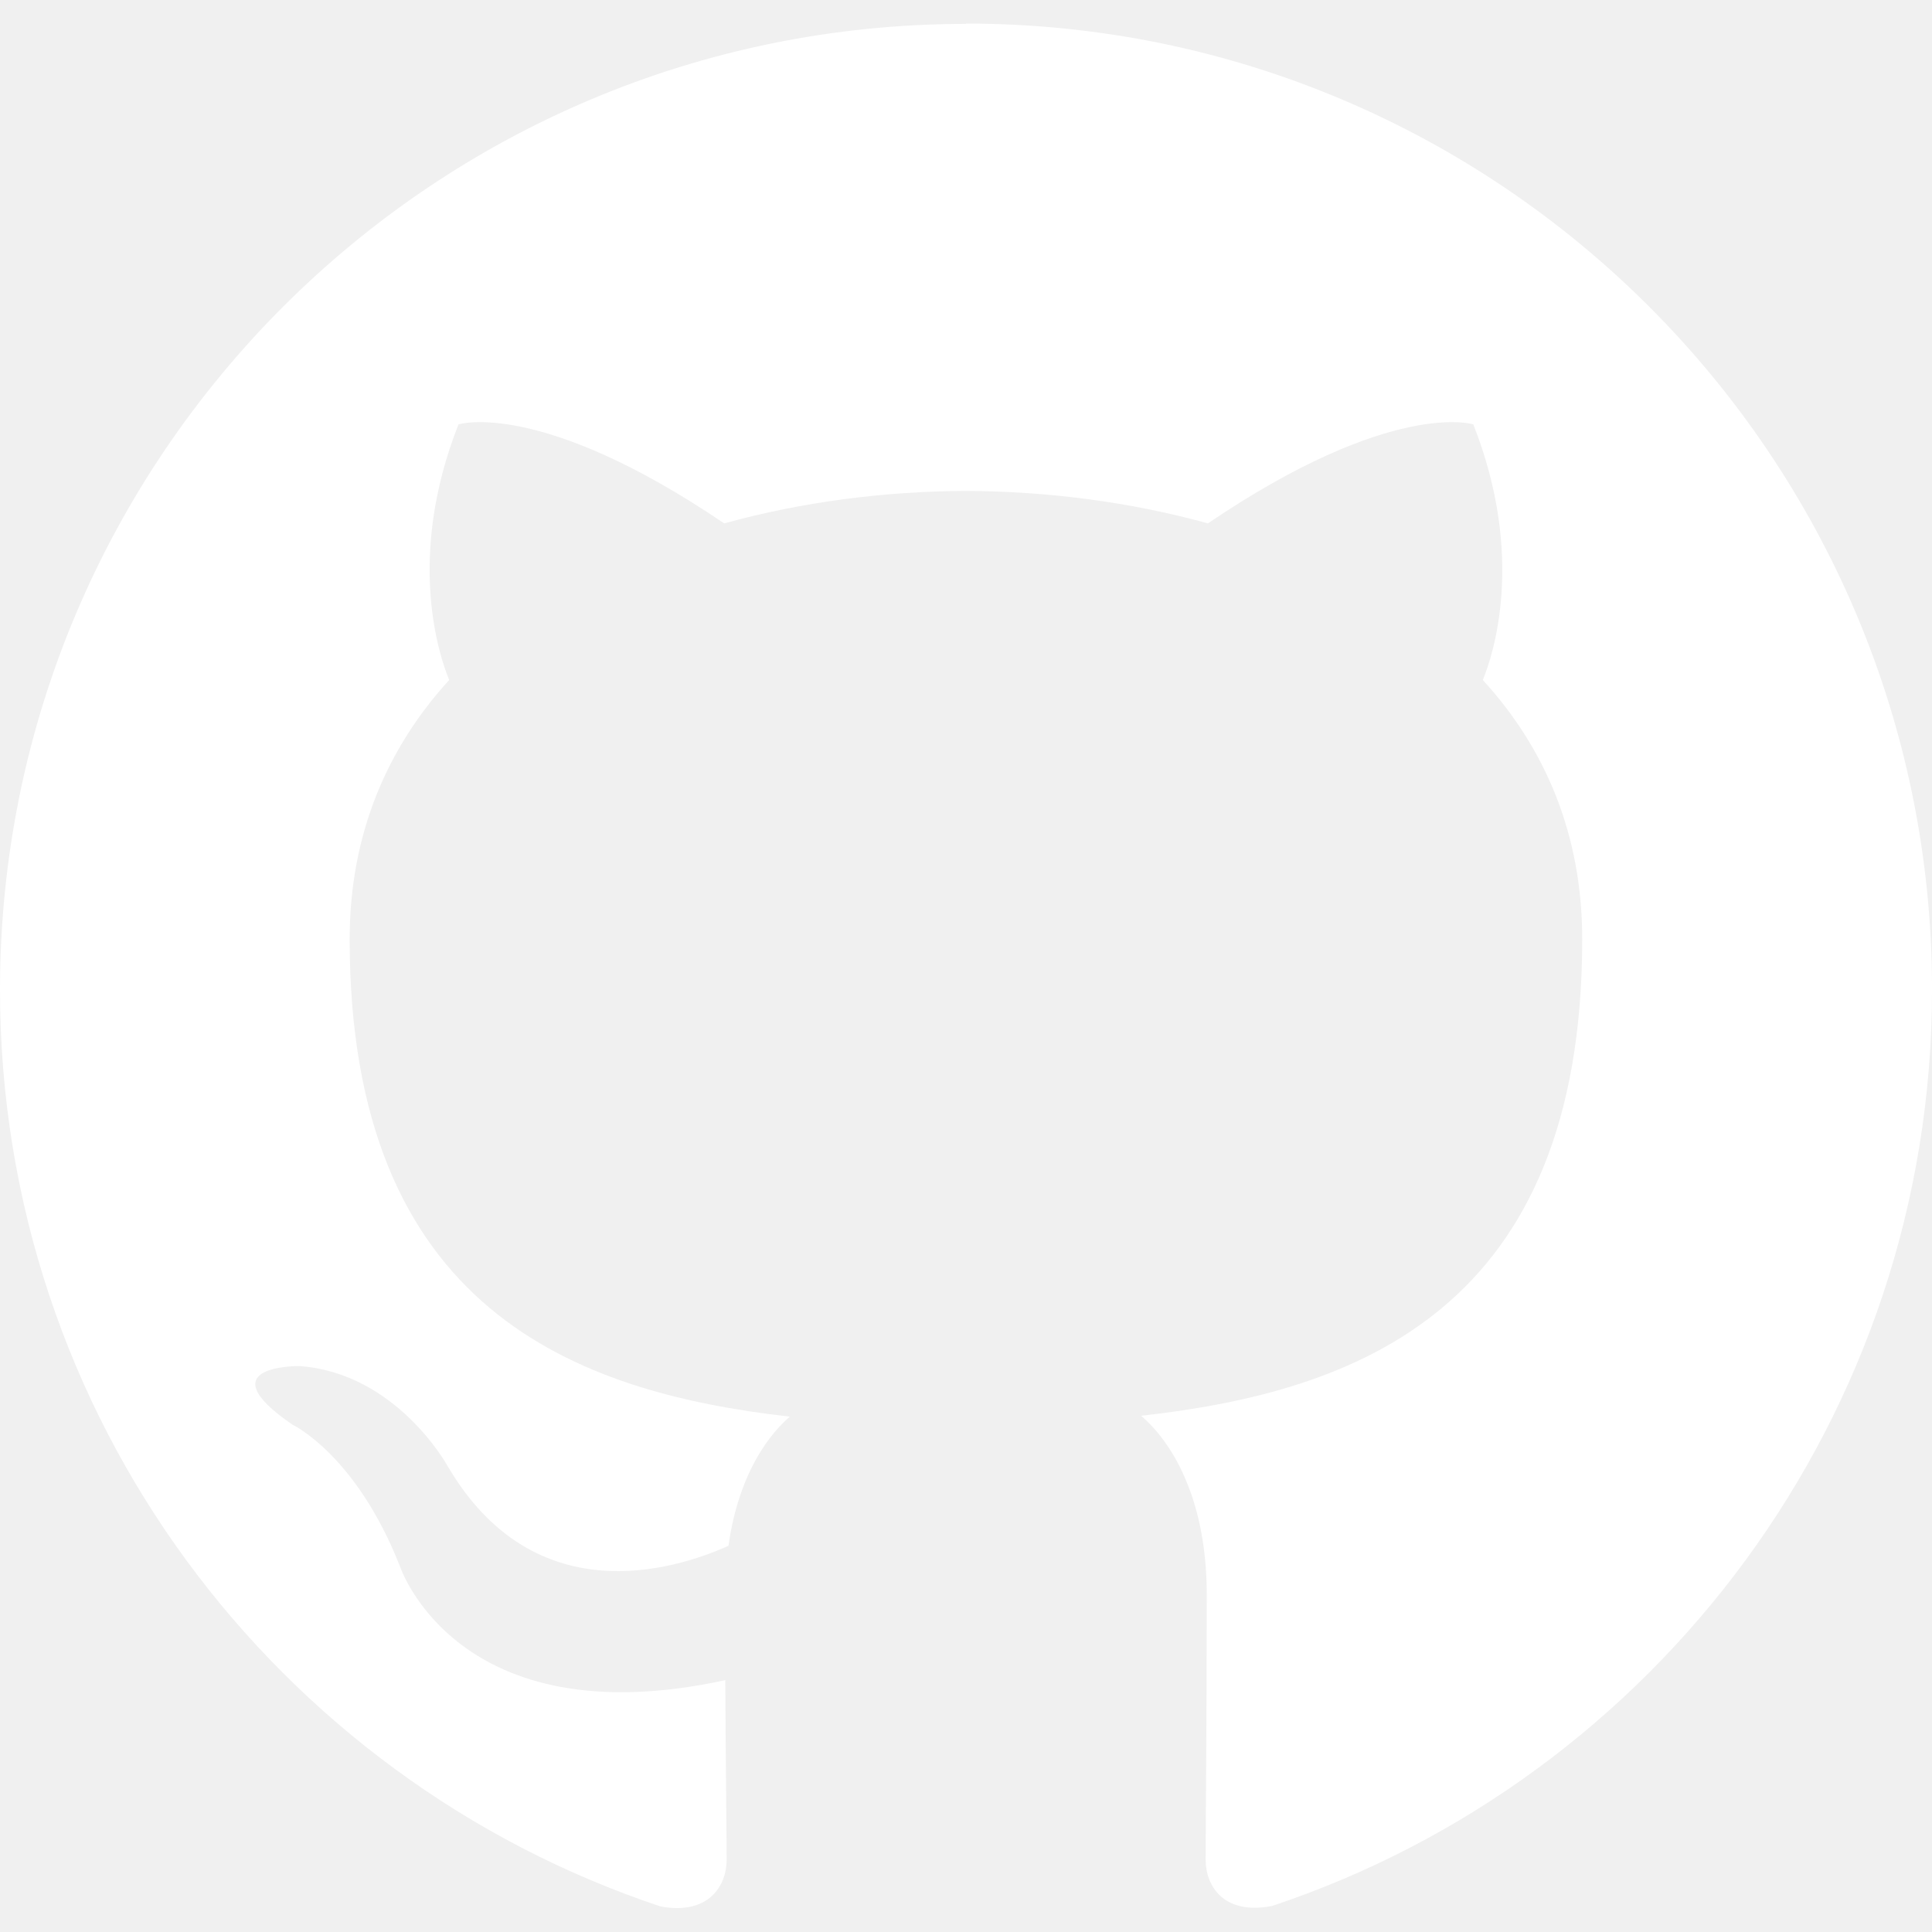
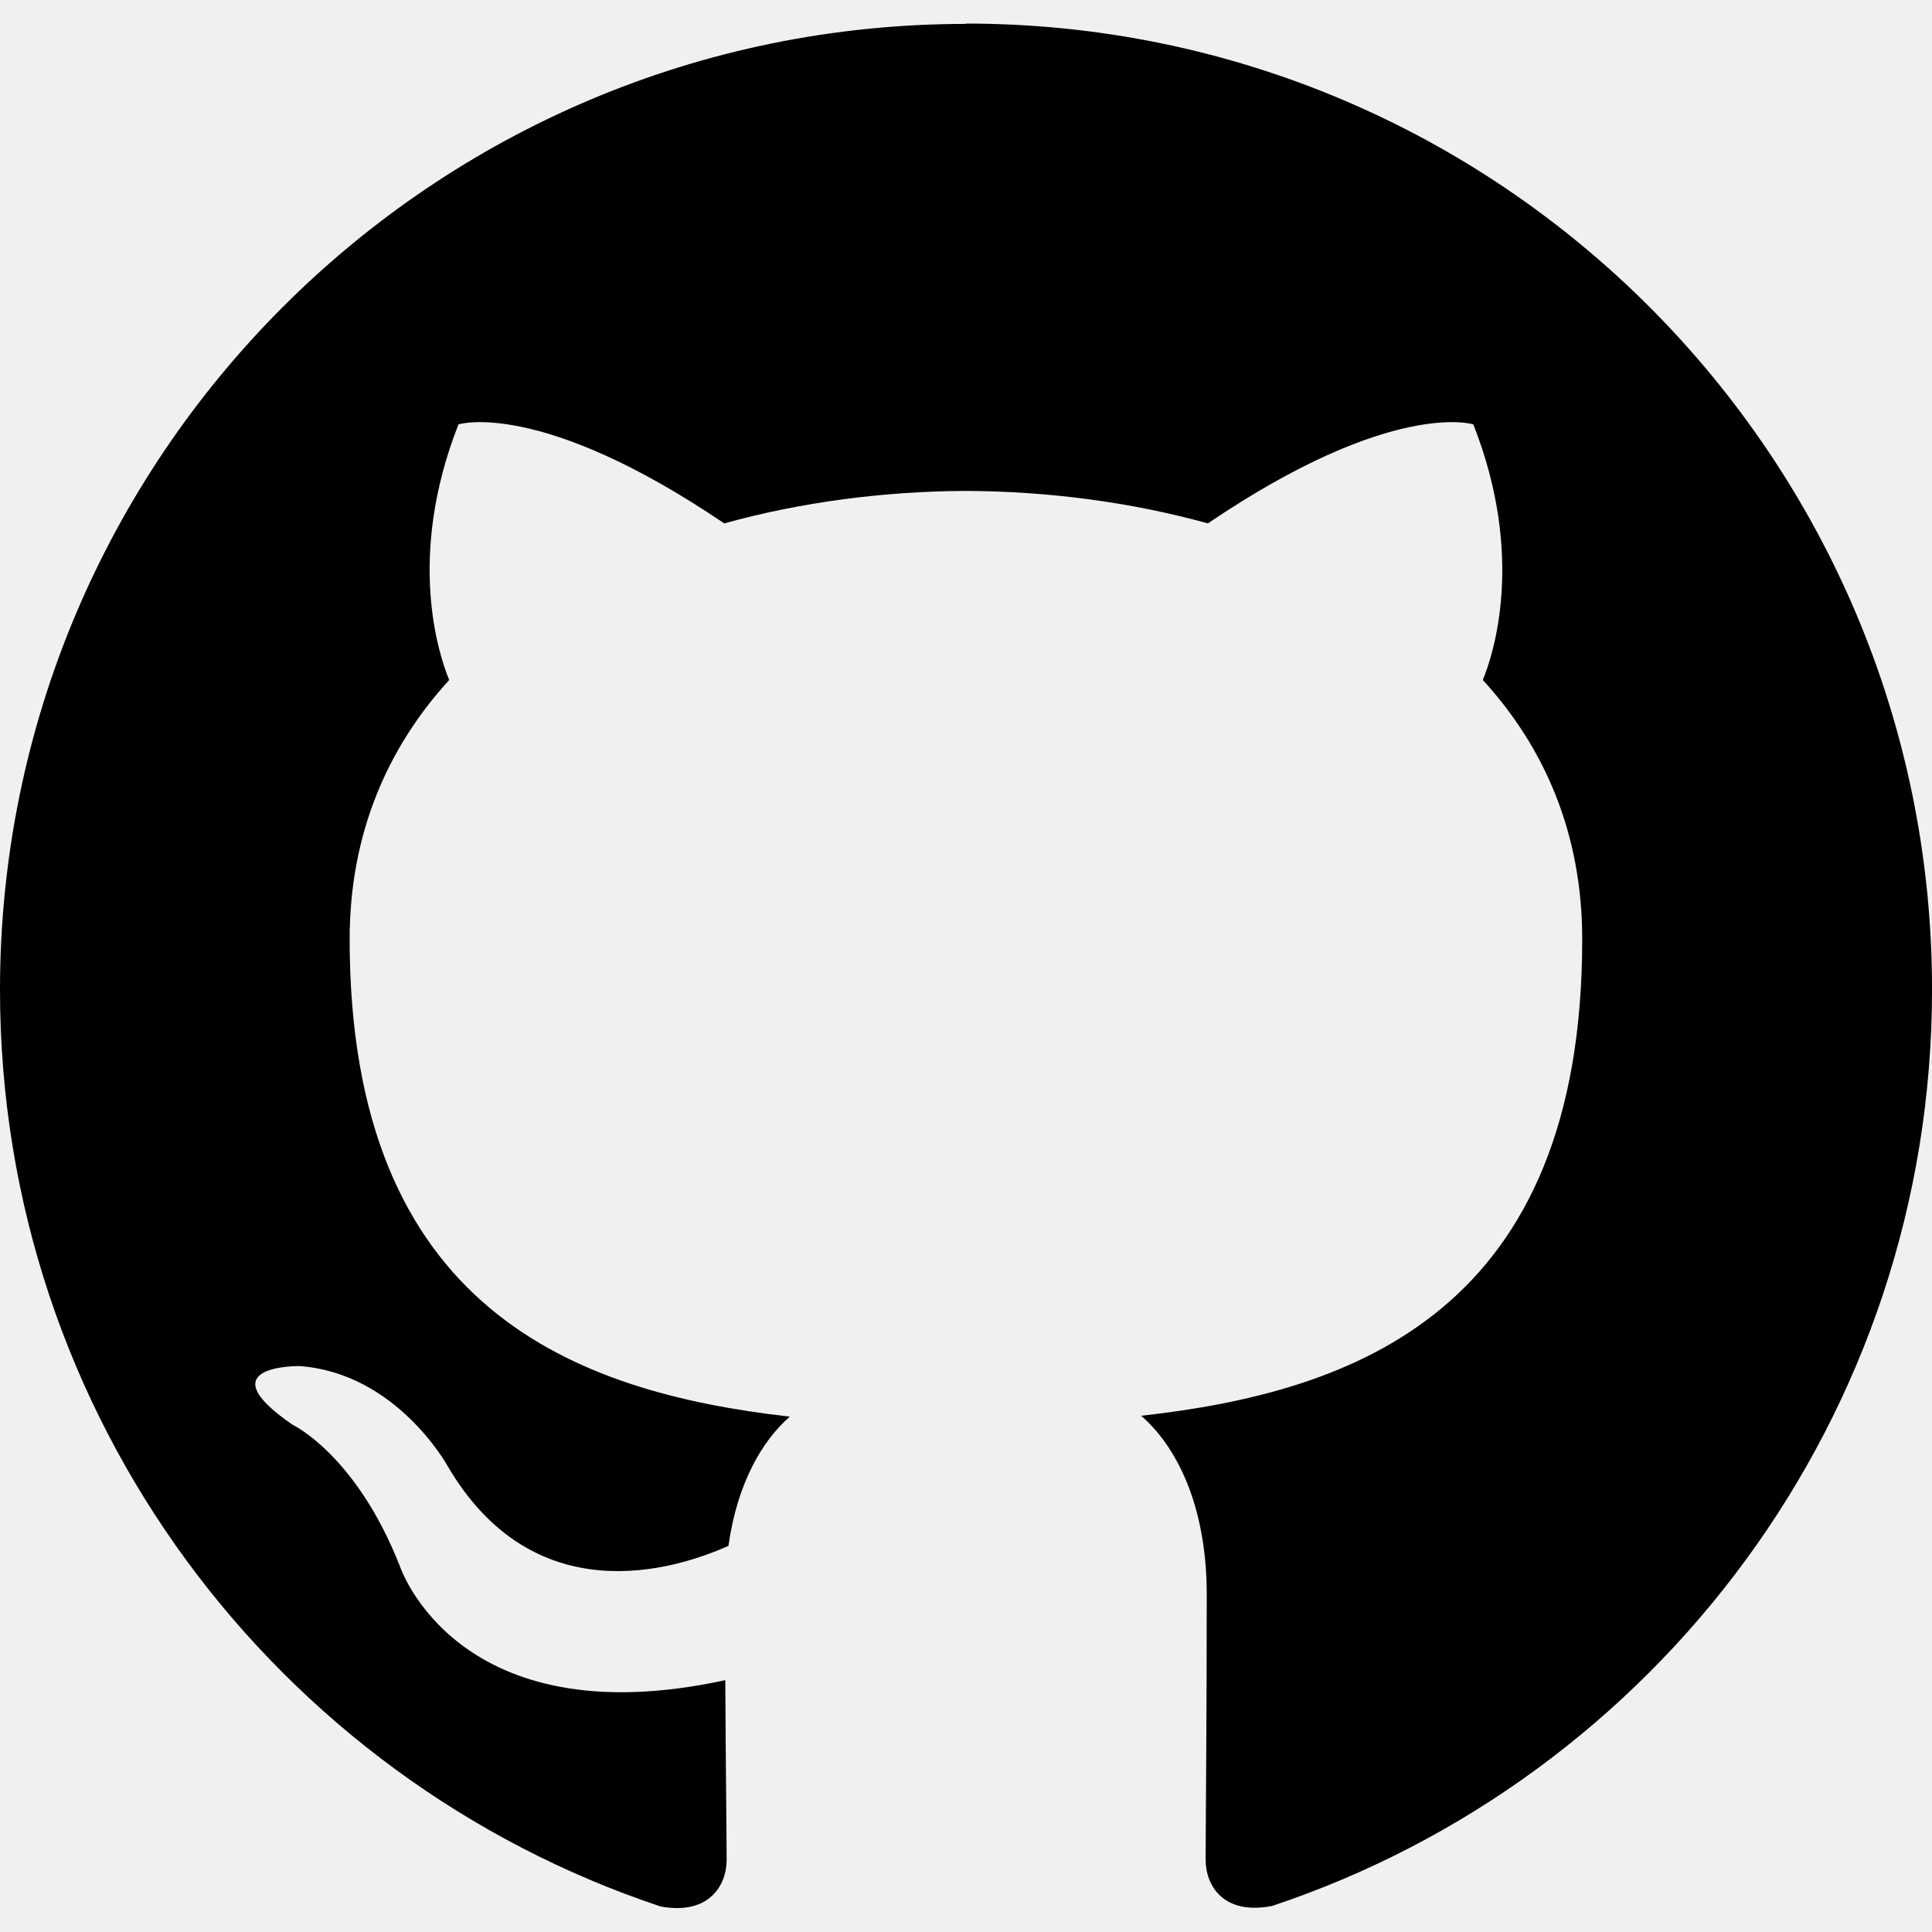
<svg xmlns="http://www.w3.org/2000/svg" width="64" height="64" viewBox="0 0 64 64" fill="none">
-   <g clip-path="url(#clip0_2_32)">
-     <path fill-rule="evenodd" clip-rule="evenodd" d="M31.999 0.792C14.329 0.792 0 15.119 0 32.791C0 46.93 9.168 58.921 21.883 63.154C23.483 63.45 24.071 62.458 24.071 61.612C24.071 60.849 24.039 58.329 24.026 55.657C15.123 57.593 13.246 51.88 13.246 51.88C11.791 48.181 9.693 47.197 9.693 47.197C6.79 45.209 9.914 45.253 9.914 45.253C13.127 45.477 14.818 48.548 14.818 48.548C17.674 53.44 22.307 52.024 24.131 51.208C24.42 49.14 25.246 47.727 26.163 46.928C19.055 46.121 11.583 43.376 11.583 31.114C11.583 27.621 12.835 24.765 14.88 22.526C14.547 21.718 13.451 18.465 15.188 14.058C15.188 14.058 17.875 13.197 23.991 17.338C26.542 16.631 29.279 16.274 31.997 16.262C34.717 16.274 37.458 16.63 40.013 17.338C46.12 13.2 48.805 14.058 48.805 14.058C50.545 18.466 49.453 21.721 49.12 22.526C51.172 24.765 52.413 27.621 52.413 31.114C52.413 43.404 44.925 46.107 37.802 46.899C38.95 47.891 39.975 49.839 39.975 52.822C39.975 57.102 39.938 60.55 39.938 61.603C39.938 62.455 40.515 63.45 42.138 63.138C54.845 58.903 64.001 46.911 64.001 32.78C64.001 15.111 49.674 0.781 32.001 0.781L31.999 0.792L31.999 0.792Z" fill="white" />
+   <g clip-path="url(#clip0_1230_14)">
+     <mask id="mask0_1230_14" style="mask-type:alpha" maskUnits="userSpaceOnUse" x="0" y="0" width="64" height="64">
+       <path d="M64 0H0V64H64V0Z" fill="white" />
+     </mask>
+     <g mask="url(#mask0_1230_14)">
+       <path fill-rule="evenodd" clip-rule="evenodd" d="M31.999 0.792C14.329 0.792 0 15.119 0 32.791C0 46.93 9.168 58.921 21.883 63.154C23.483 63.45 24.071 62.458 24.071 61.612C24.071 60.849 24.039 58.329 24.026 55.657C15.123 57.593 13.246 51.88 13.246 51.88C11.791 48.181 9.693 47.197 9.693 47.197C6.79 45.209 9.914 45.253 9.914 45.253C13.127 45.477 14.818 48.548 14.818 48.548C17.674 53.44 22.307 52.024 24.131 51.208C24.42 49.14 25.246 47.727 26.163 46.928C19.055 46.121 11.583 43.376 11.583 31.114C11.583 27.621 12.835 24.765 14.88 22.526C14.547 21.718 13.451 18.465 15.188 14.058C15.188 14.058 17.875 13.197 23.991 17.338C26.542 16.631 29.279 16.274 31.997 16.262C34.717 16.274 37.458 16.63 40.013 17.338C46.12 13.2 48.805 14.058 48.805 14.058C50.545 18.466 49.453 21.721 49.12 22.526C51.172 24.765 52.413 27.621 52.413 31.114C52.413 43.404 44.925 46.107 37.802 46.899C38.95 47.891 39.975 49.839 39.975 52.822C39.975 57.102 39.938 60.55 39.938 61.603C39.938 62.455 40.515 63.45 42.138 63.138C54.845 58.903 64.001 46.911 64.001 32.78C64.001 15.111 49.674 0.781 32.001 0.781L31.999 0.792L31.999 0.792Z" fill="black" />
+     </g>
  </g>
  <defs>
-     <clipPath id="clip0_2_32">
+     <clipPath id="clip0_1230_14">
      <rect width="64" height="64" fill="white" />
    </clipPath>
  </defs>
</svg>
